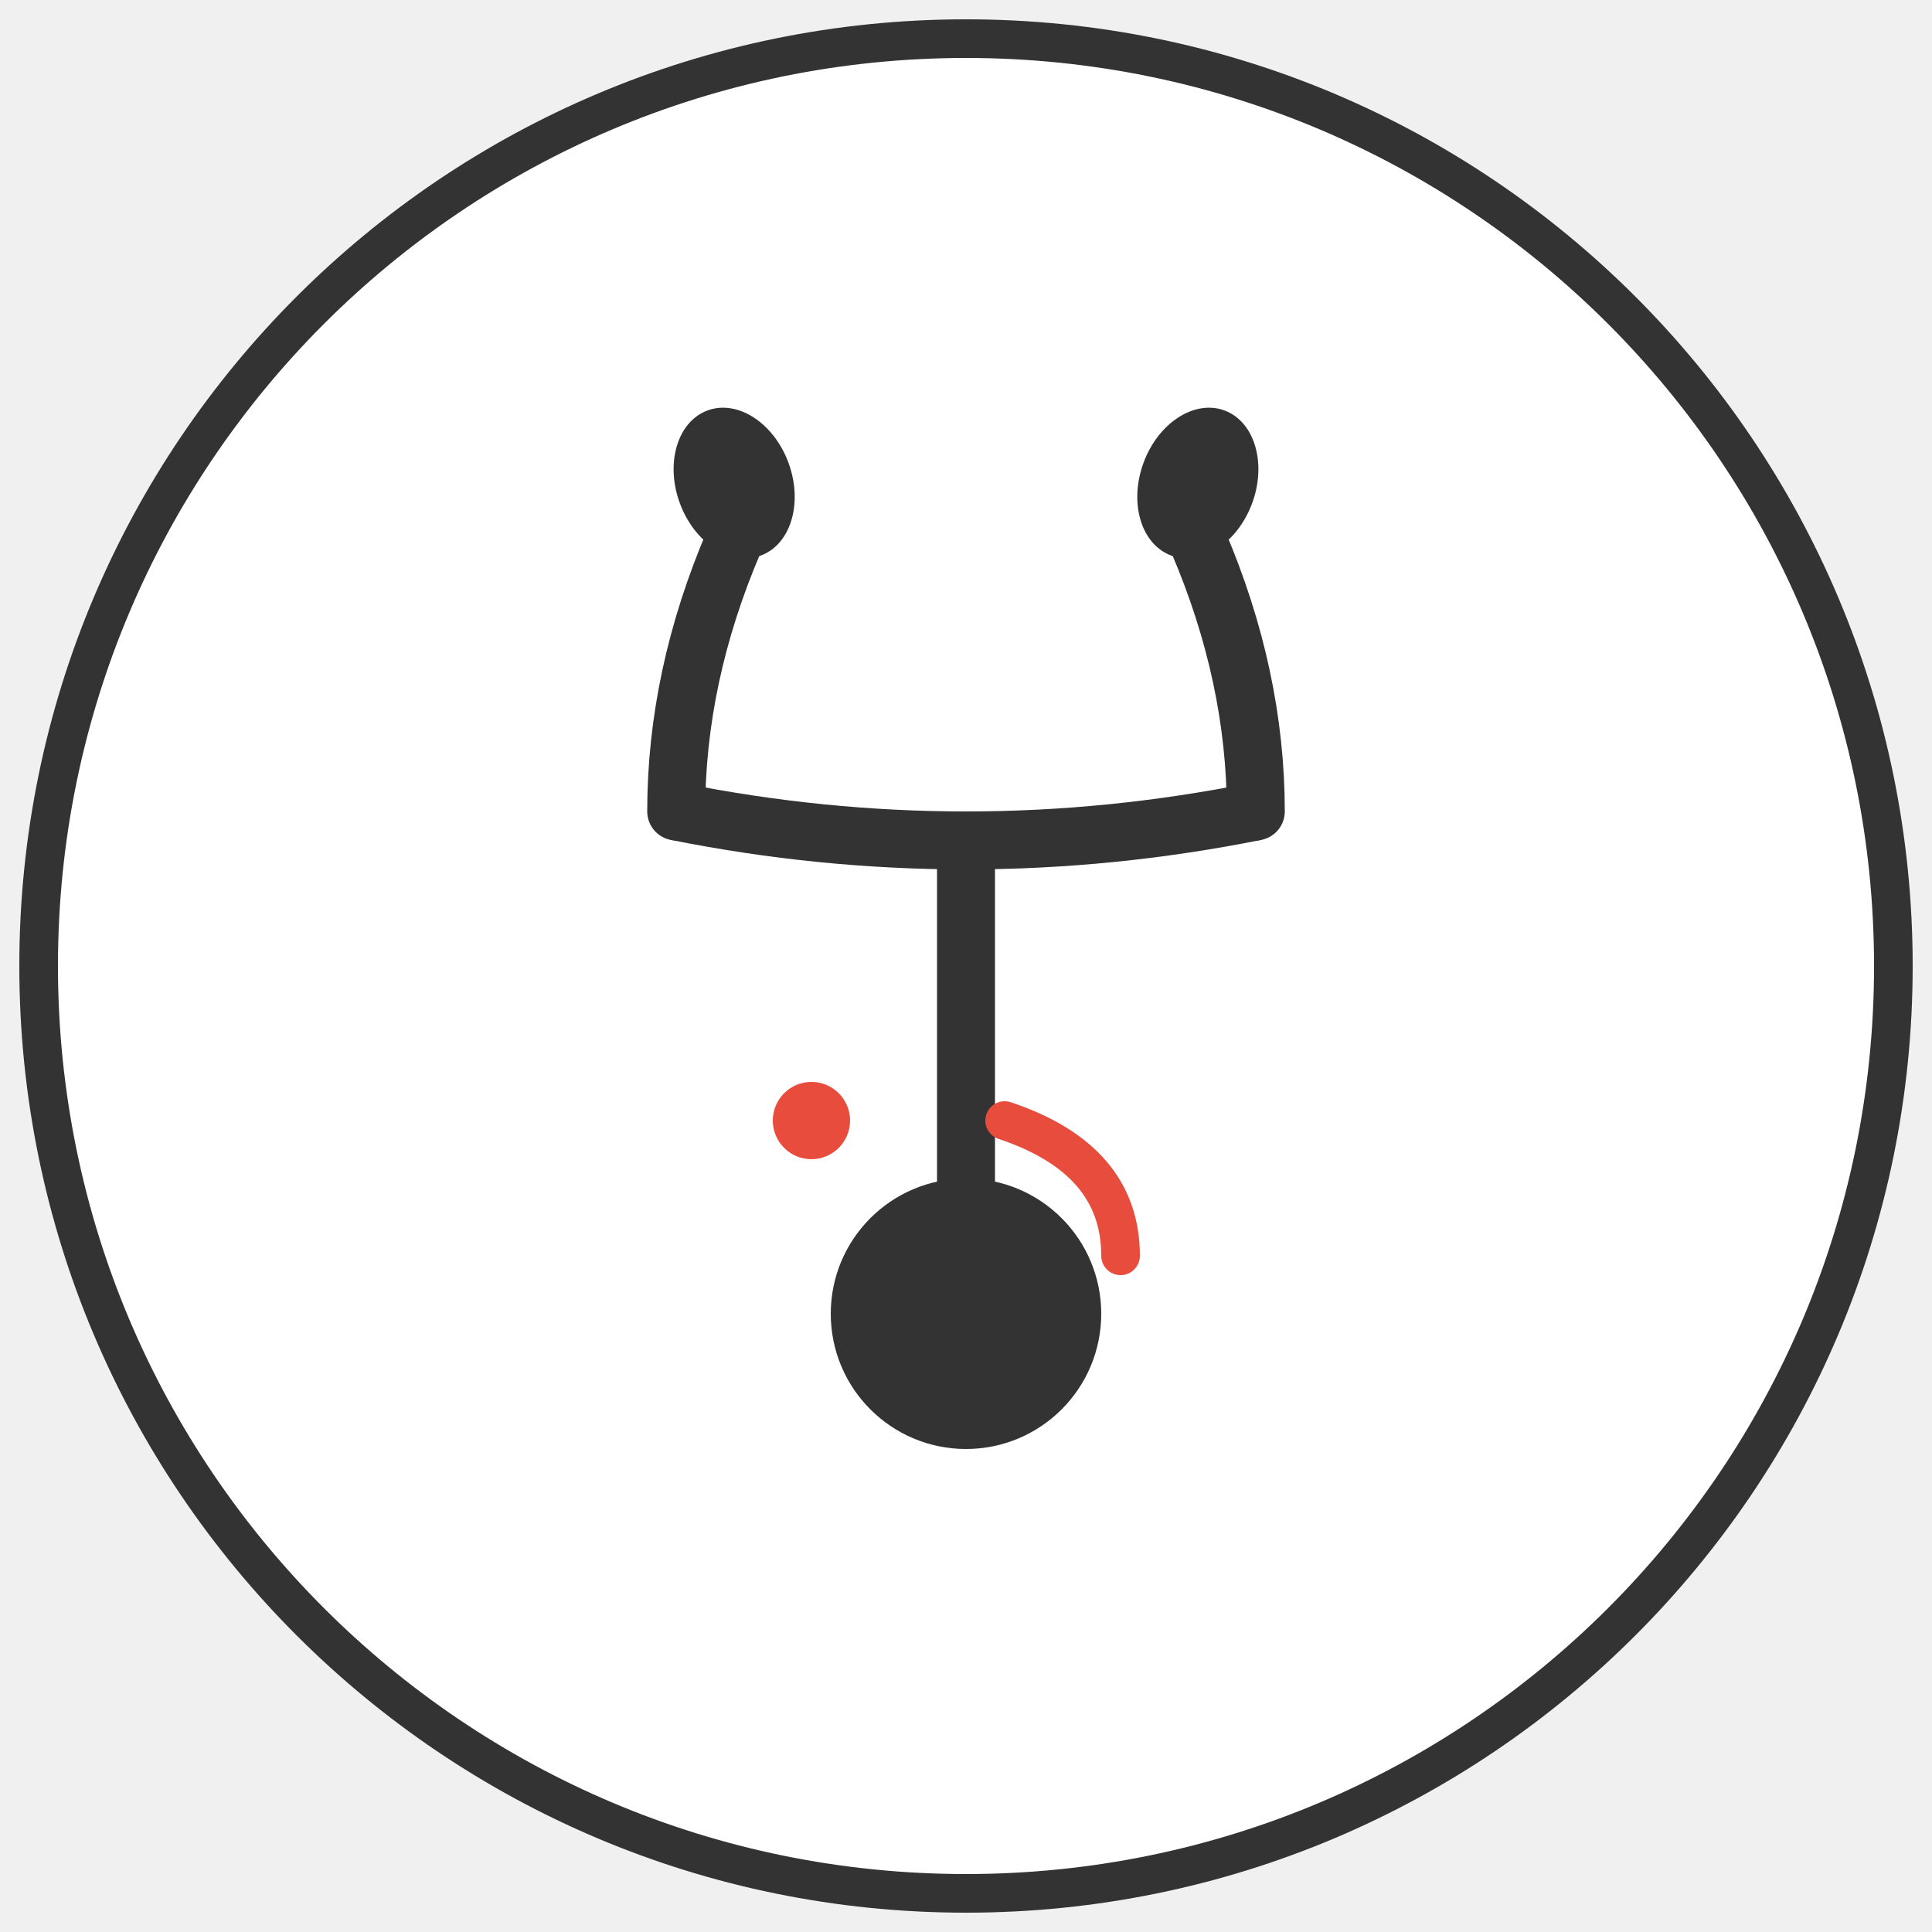
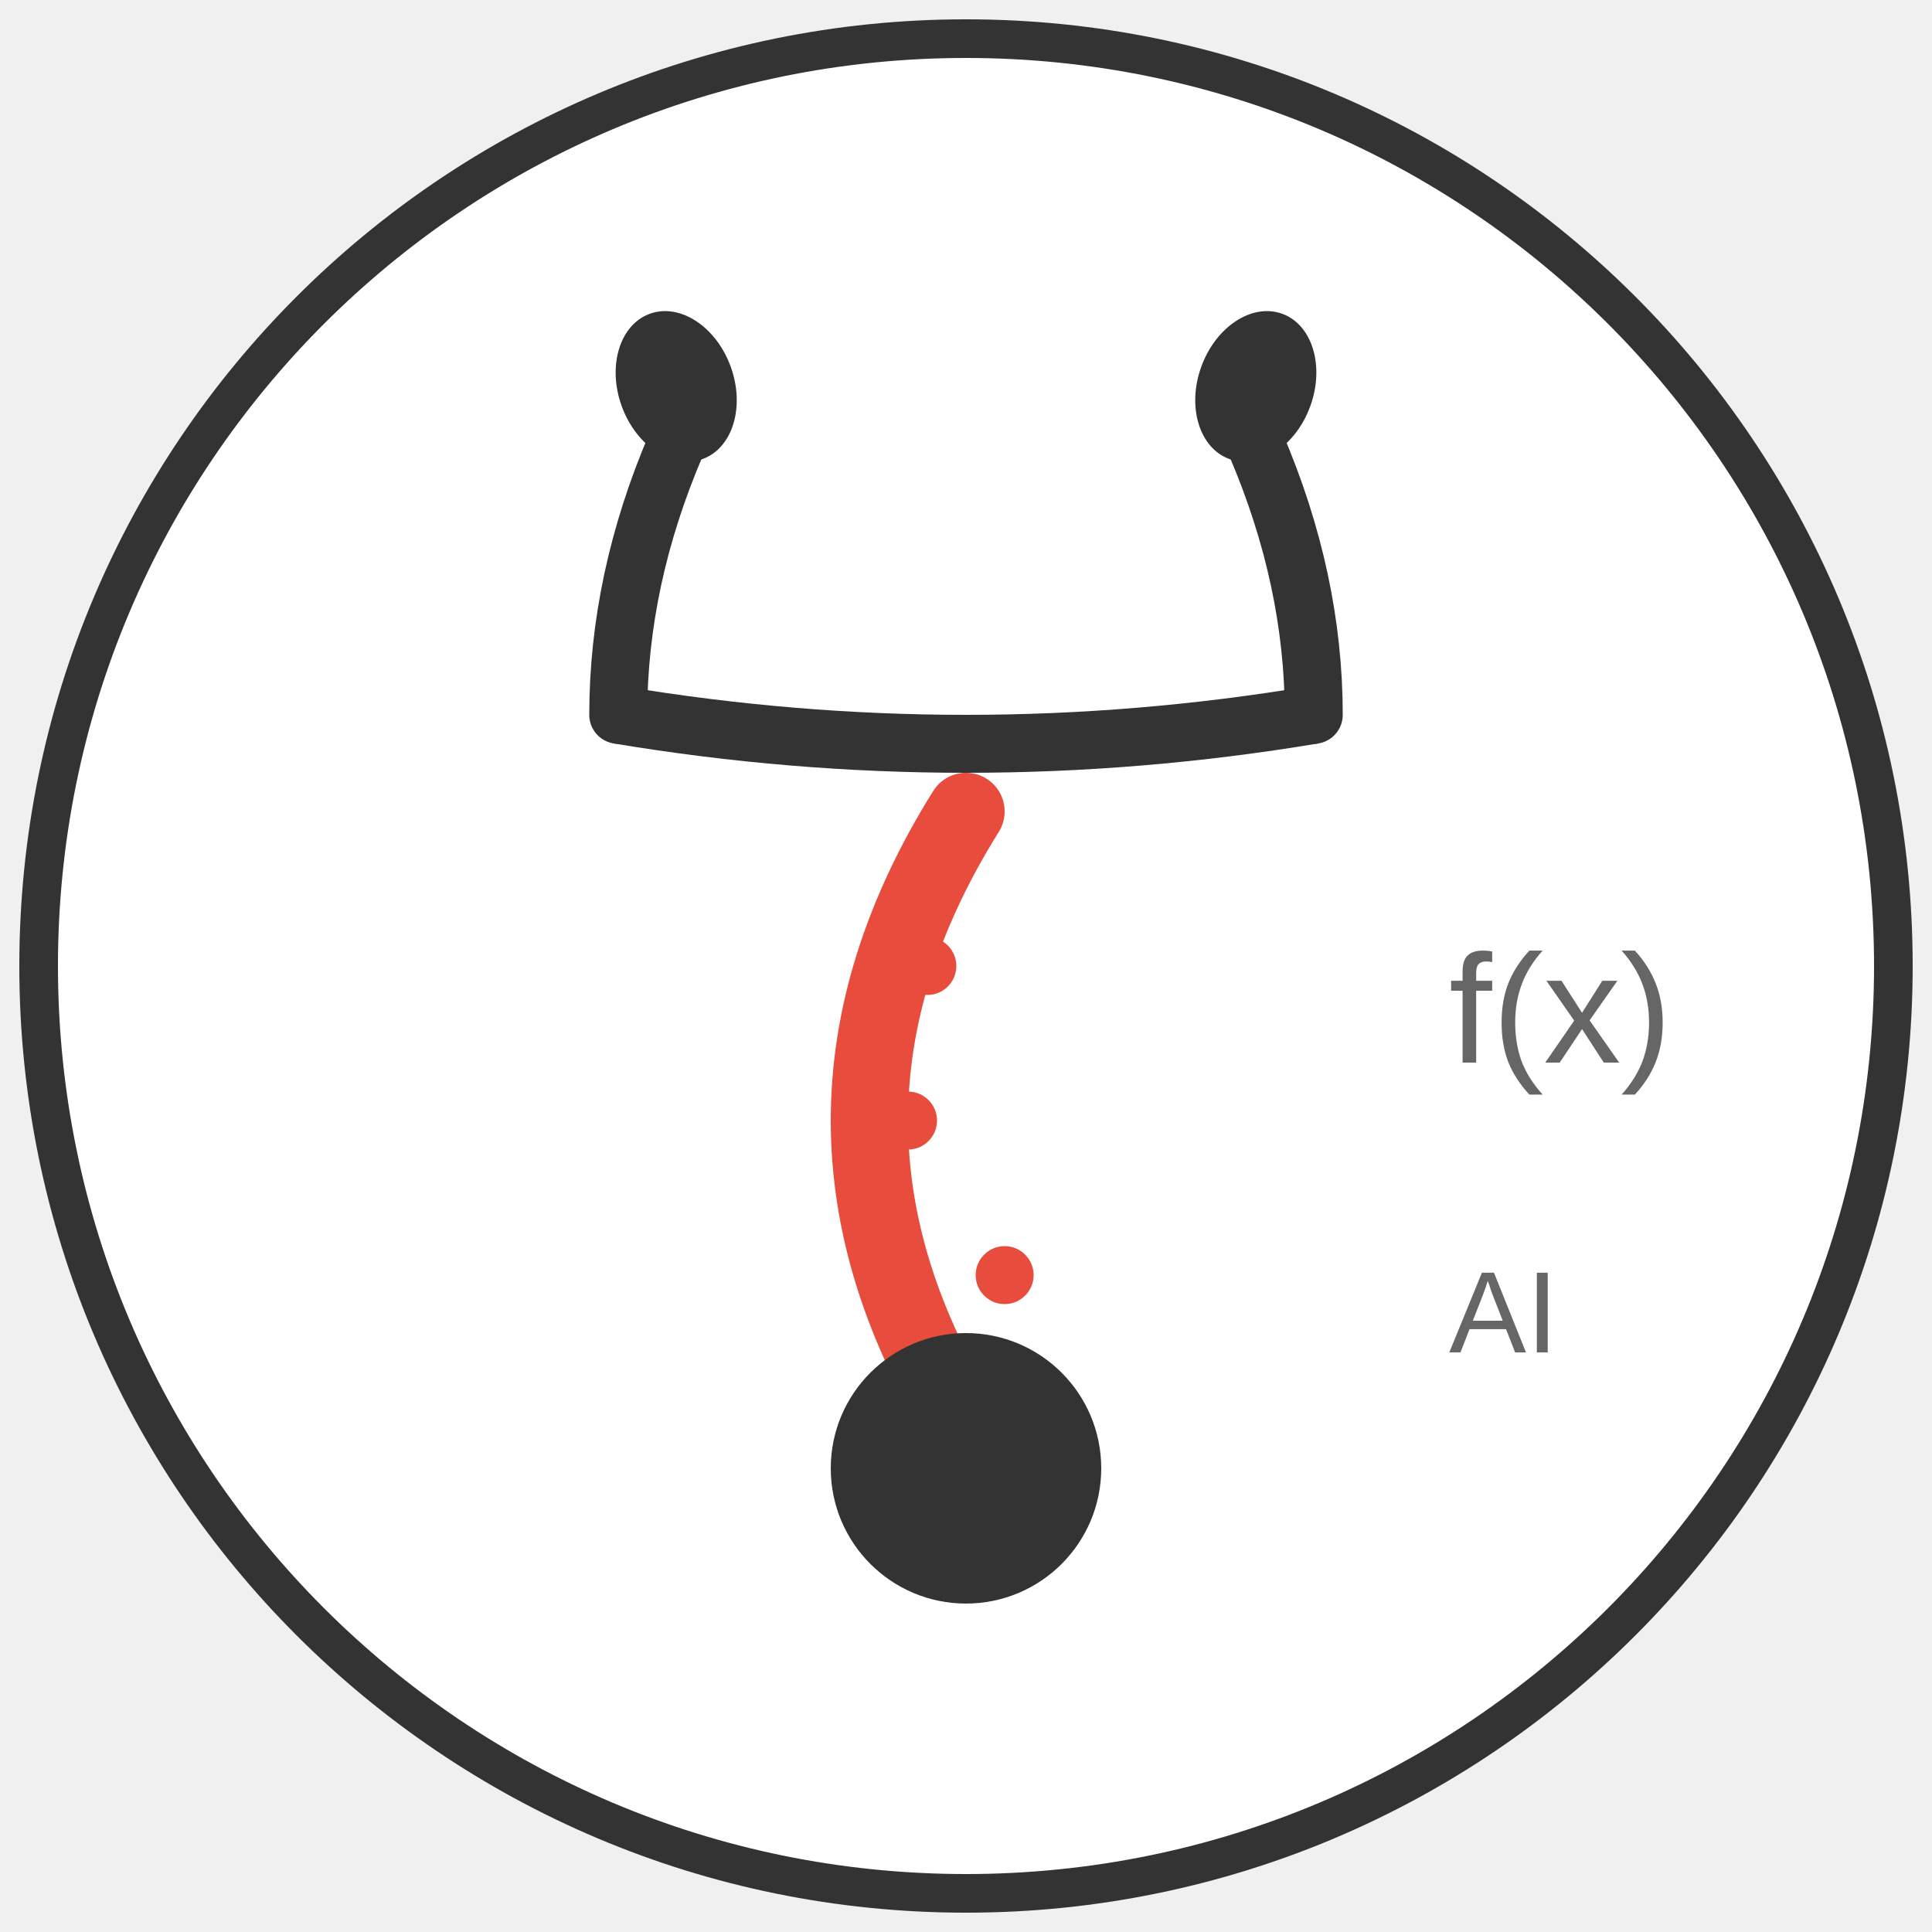
<svg xmlns="http://www.w3.org/2000/svg" width="100" height="100" viewBox="0 0 100 100">
  <circle cx="50" cy="50" r="48" fill="white" stroke="#333" stroke-width="2" />
-   <ellipse cx="38" cy="25" rx="3" ry="4" fill="#333" transform="rotate(-20 38 25)" />
-   <ellipse cx="62" cy="25" rx="3" ry="4" fill="#333" transform="rotate(20 62 25)" />
-   <path d="M 38 28 Q 35 35 35 42" stroke="#333" stroke-width="3" fill="none" stroke-linecap="round" />
-   <path d="M 62 28 Q 65 35 65 42" stroke="#333" stroke-width="3" fill="none" stroke-linecap="round" />
-   <path d="M 35 42 Q 50 45 65 42" stroke="#333" stroke-width="3" fill="none" />
-   <path d="M 50 44 L 50 65" stroke="#333" stroke-width="3" fill="none" stroke-linecap="round" />
-   <circle cx="50" cy="68" r="6" fill="#333" stroke="#333" stroke-width="2" />
-   <circle cx="42" cy="58" r="2" fill="#e74c3c" />
-   <path d="M 52 58 Q 58 60 58 65" stroke="#e74c3c" stroke-width="2" fill="none" stroke-linecap="round" />
+   <ellipse cx="35" cy="20" rx="3" ry="4" fill="#333" transform="rotate(-20 35 20)" />
+   <ellipse cx="65" cy="20" rx="3" ry="4" fill="#333" transform="rotate(20 65 20)" />
+   <path d="M 35 23 Q 32 30 32 37" stroke="#333" stroke-width="3" fill="none" stroke-linecap="round" />
+   <path d="M 65 23 Q 68 30 68 37" stroke="#333" stroke-width="3" fill="none" stroke-linecap="round" />
+   <path d="M 32 37 Q 50 40 68 37" stroke="#333" stroke-width="3" fill="none" />
+   <path d="M 50 42 Q 45 50 45 58 Q 45 66 50 74" stroke="#e74c3c" stroke-width="4" fill="none" stroke-linecap="round" />
+   <circle cx="50" cy="76" r="6" fill="#333" stroke="#333" stroke-width="2" />
+   <circle cx="48" cy="50" r="1.5" fill="#e74c3c" />
+   <circle cx="47" cy="58" r="1.5" fill="#e74c3c" />
+   <circle cx="52" cy="66" r="1.5" fill="#e74c3c" />
+   <text x="75" y="55" font-family="Arial, sans-serif" font-size="8" fill="#666">f(x)</text>
+   <text x="75" y="70" font-family="Arial, sans-serif" font-size="6" fill="#666">AI</text>
</svg>
